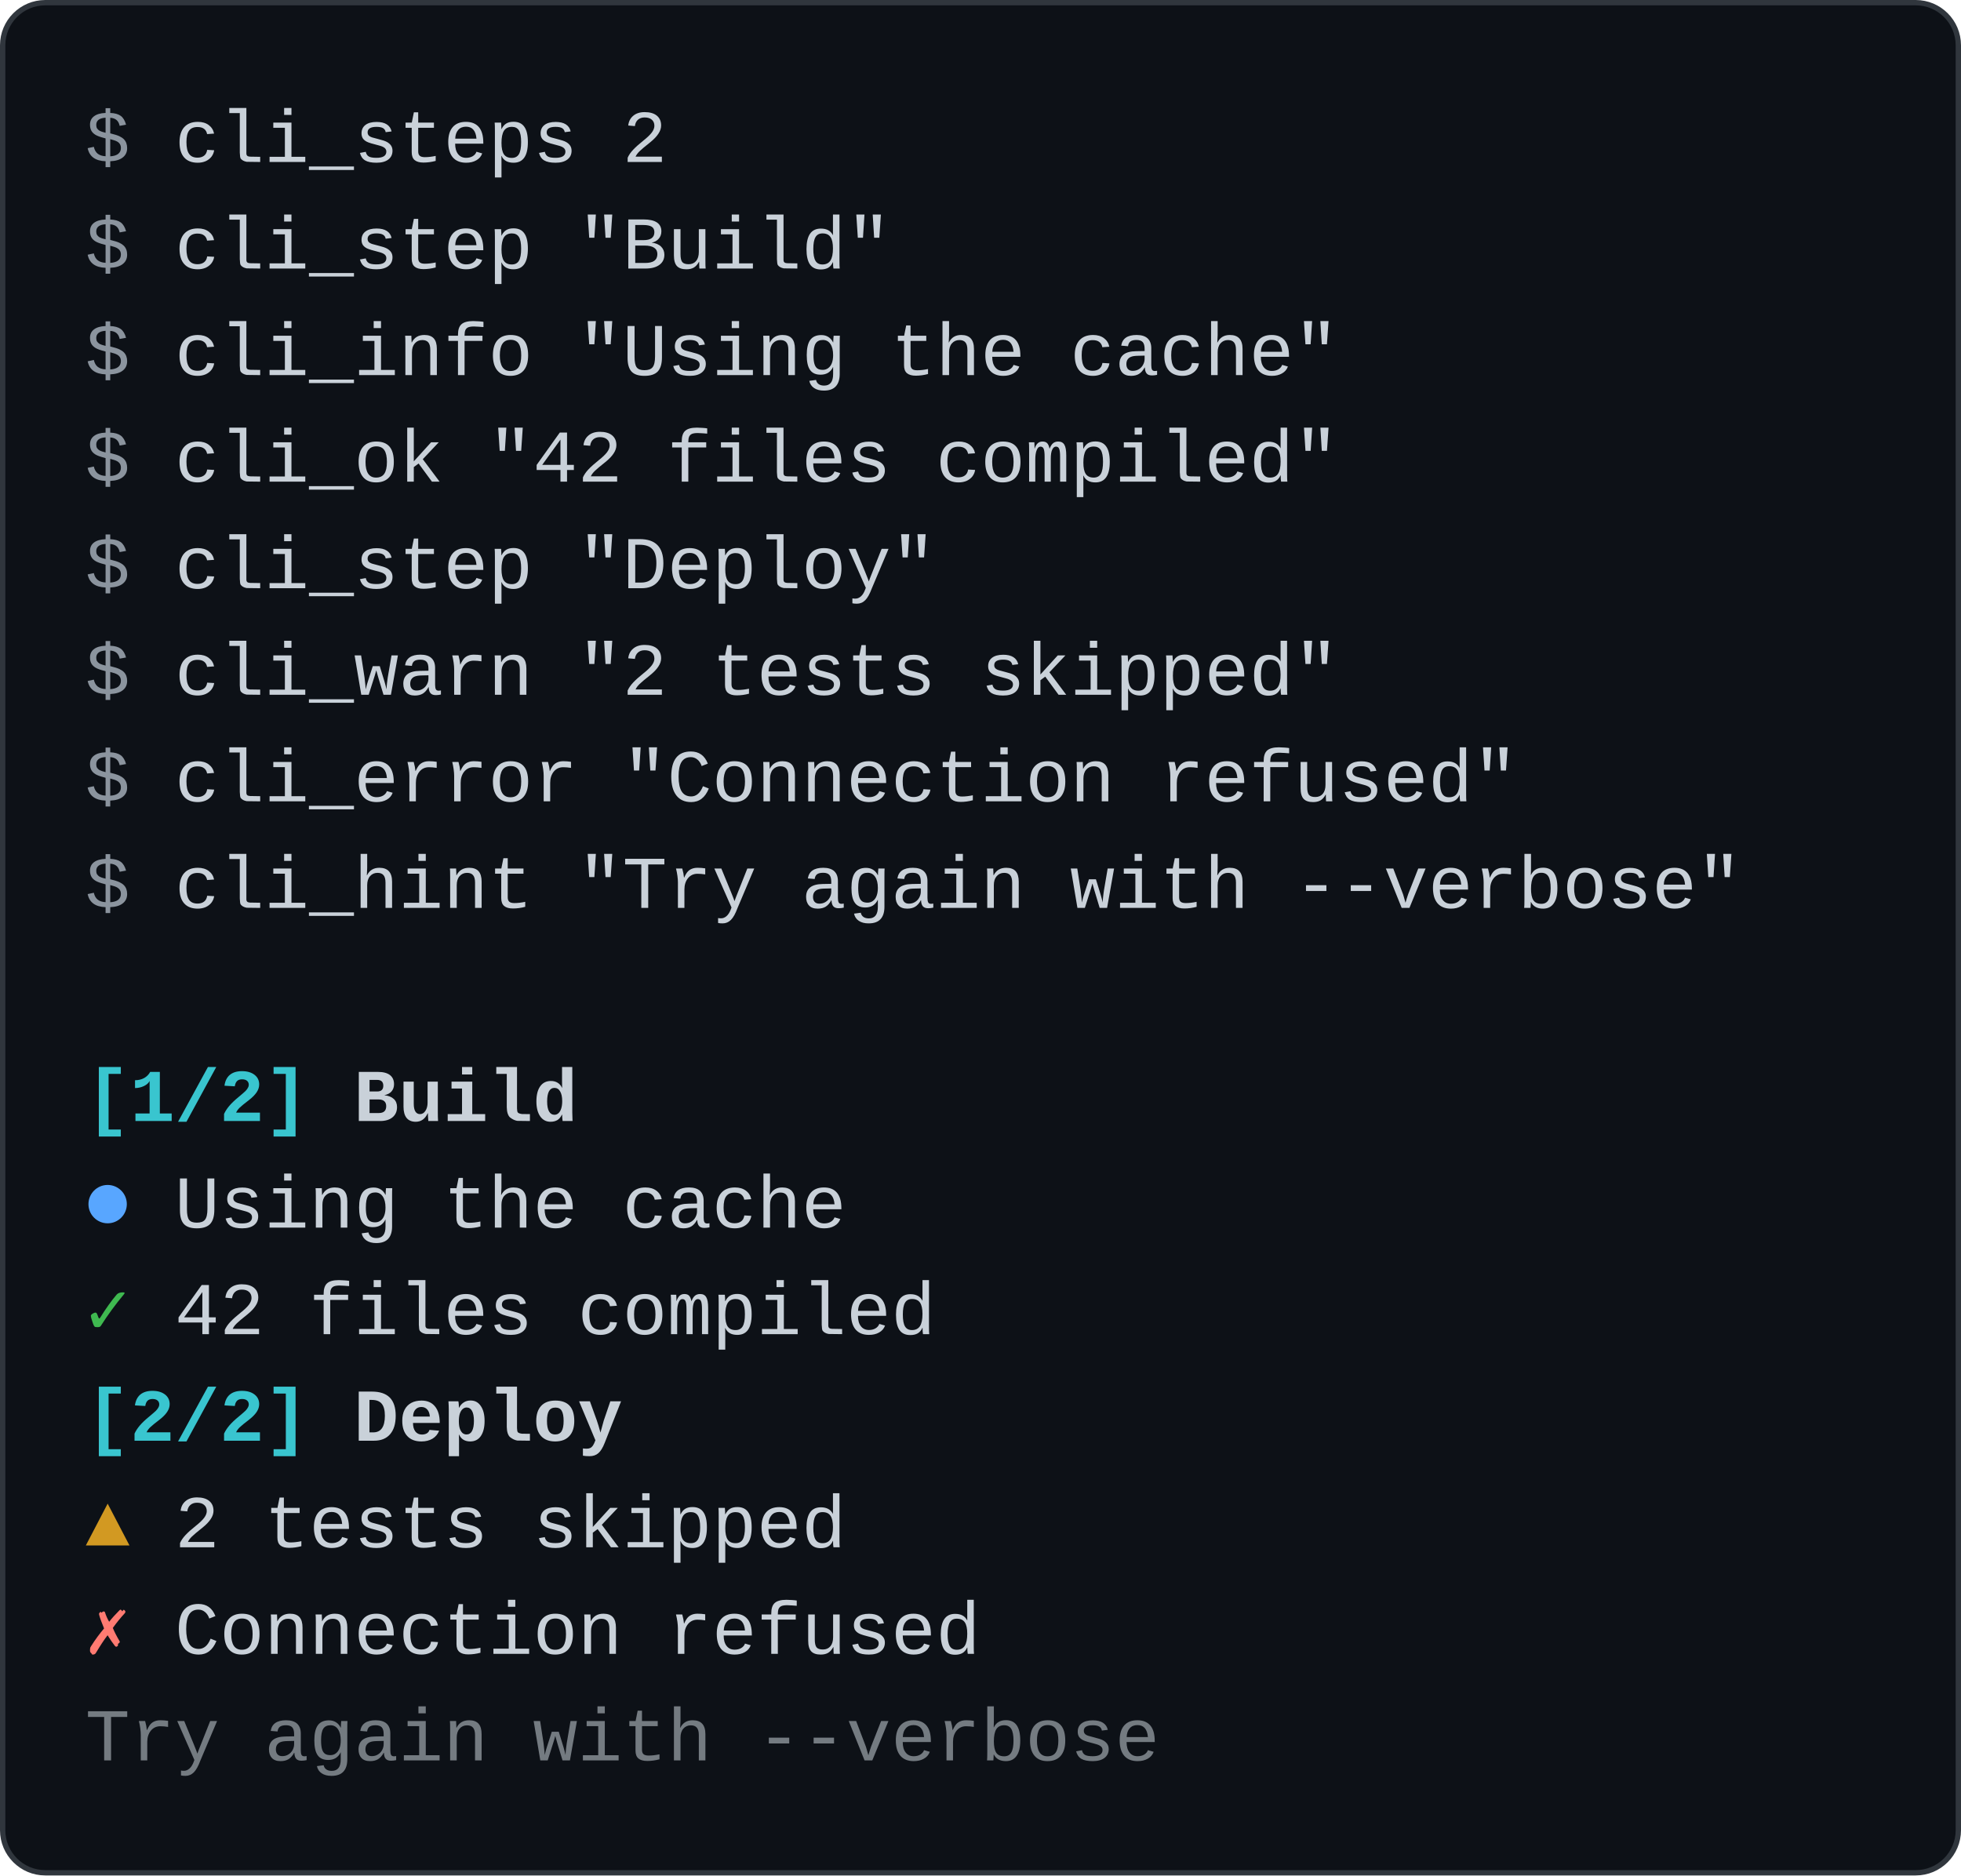
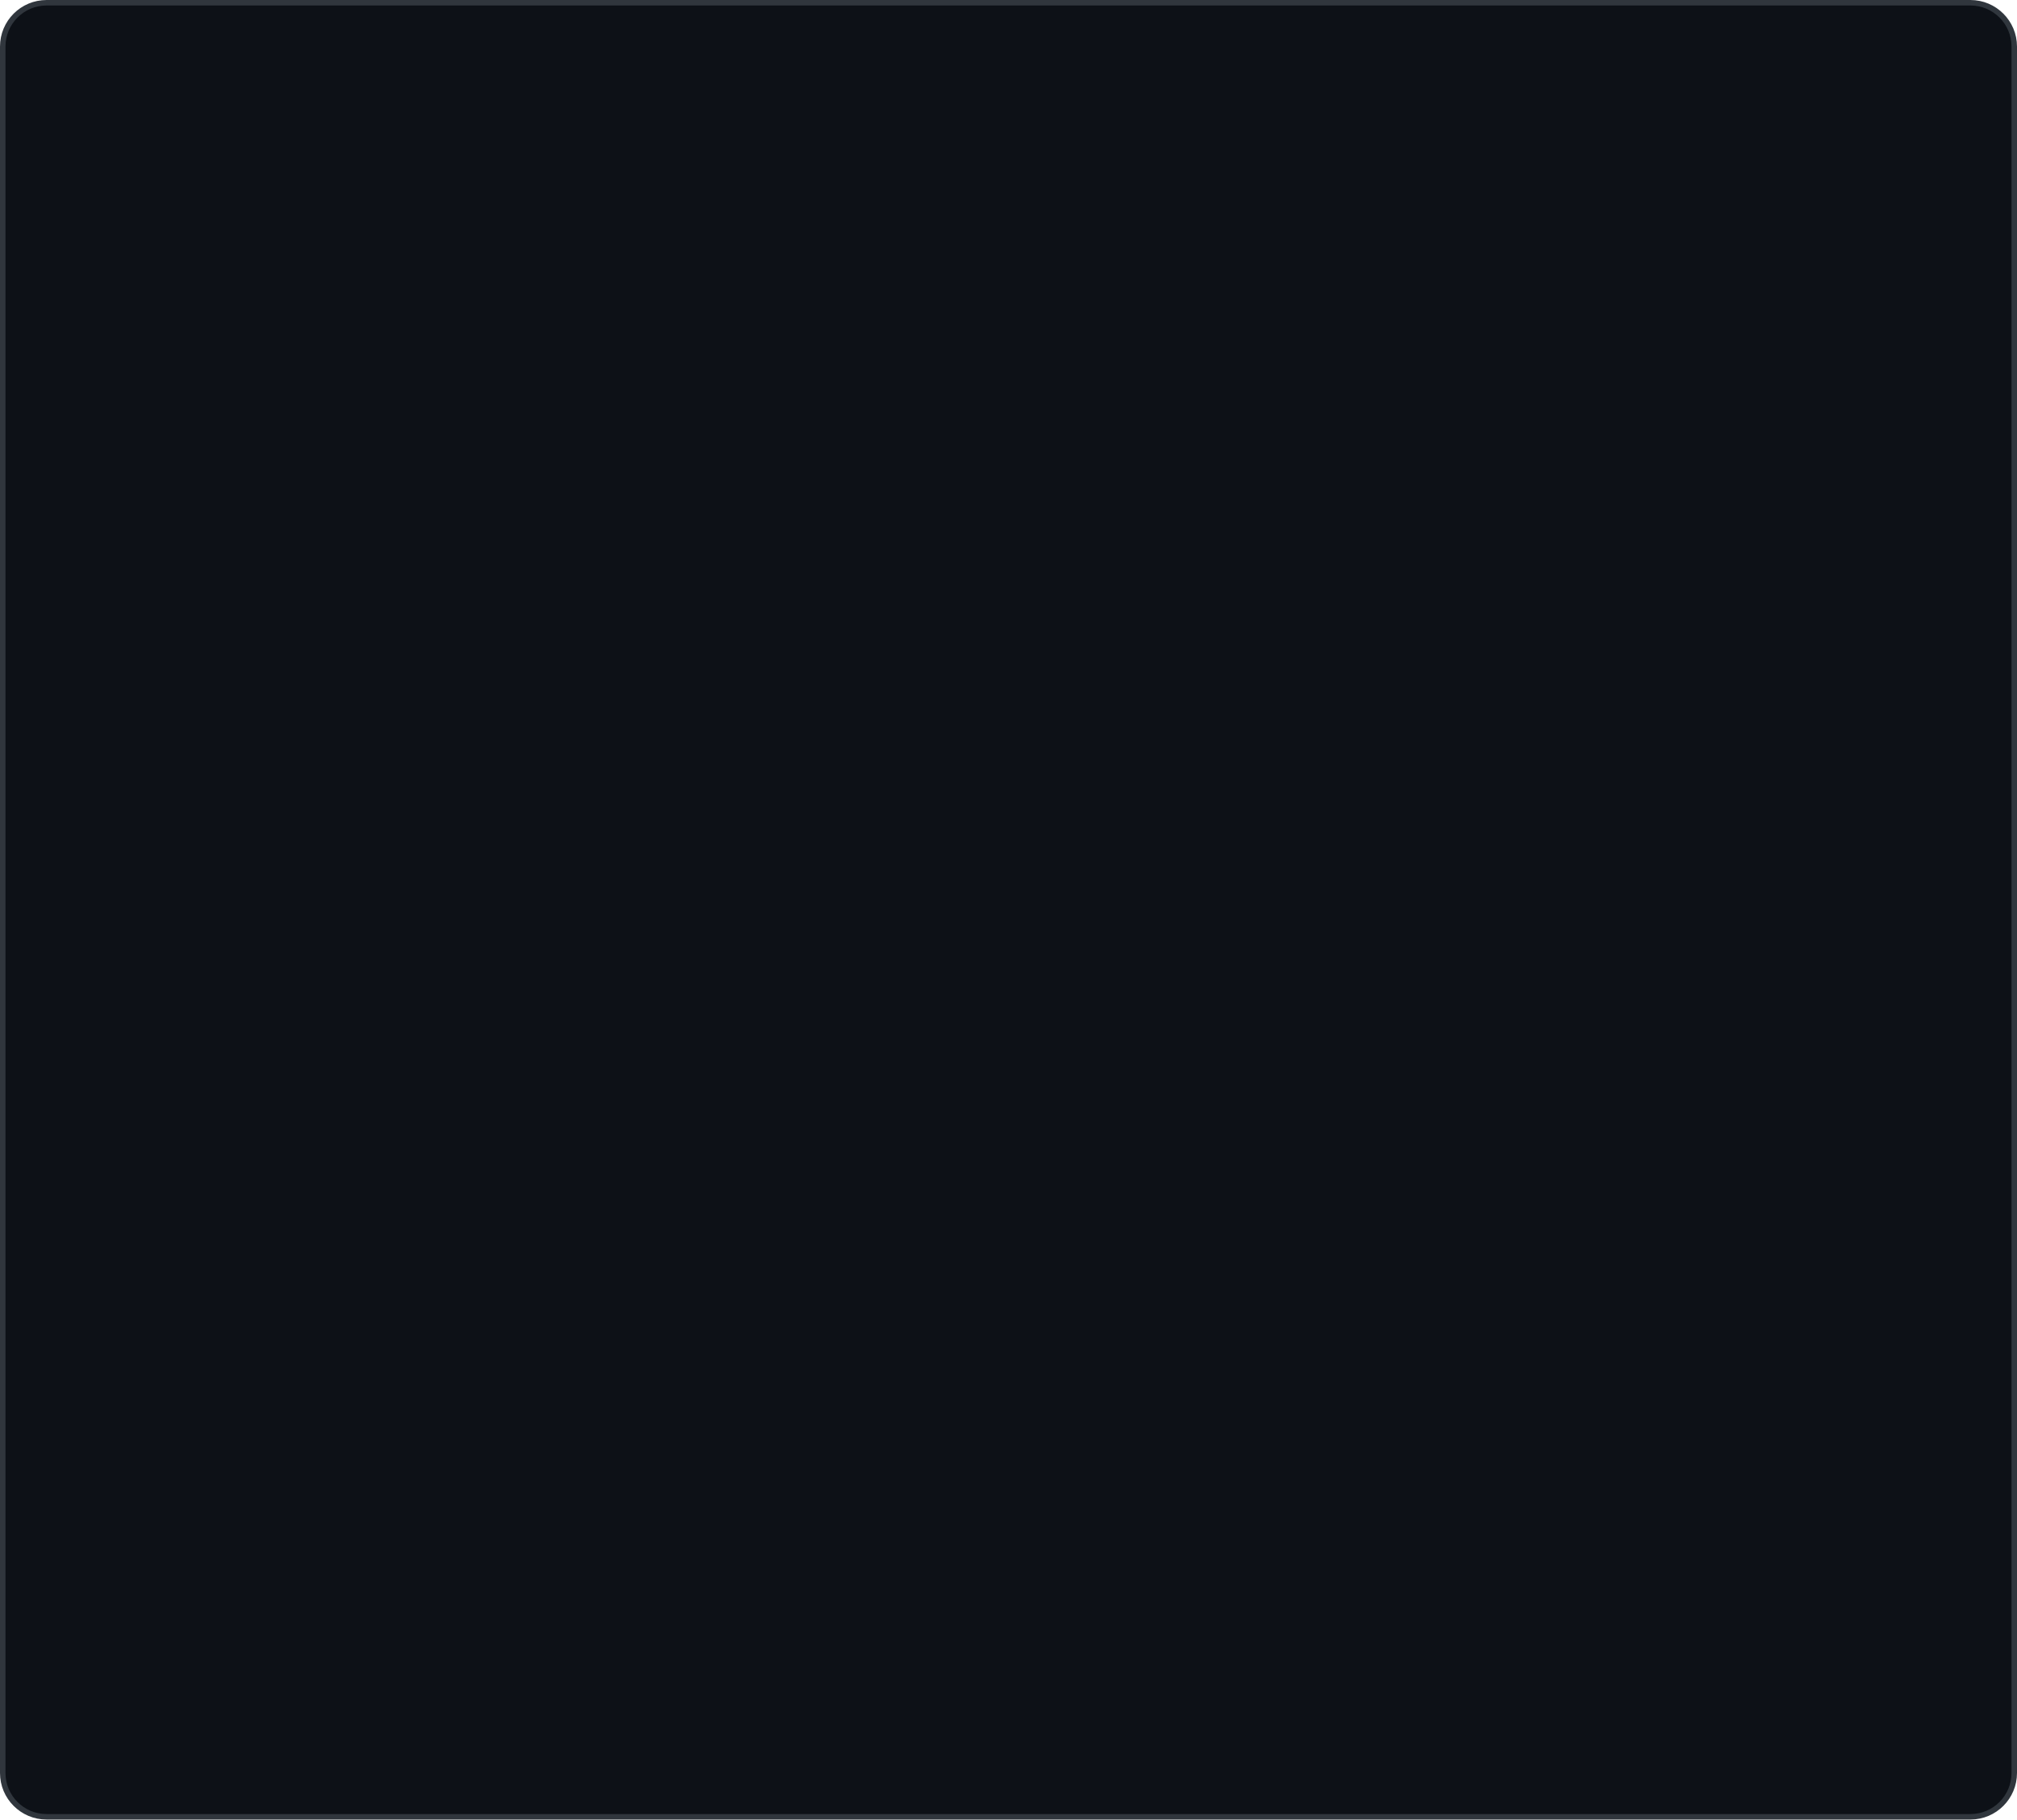
- <svg xmlns="http://www.w3.org/2000/svg" viewBox="0 0 368 352" width="368" height="352" font-family="ui-monospace,SFMono-Regular,'SF Mono',Menlo,Consolas,'Liberation Mono',monospace" font-size="14">
-   <rect x="0.5" y="0.5" width="367" height="351" rx="8" fill="#0d1117" stroke="#30363d" />
-   <text y="30.4" x="16.0" fill="#8b949e">$</text>
-   <text y="30.4" x="32.8 41.2 49.6 58.0 66.4 74.8 83.2 91.6 100.0" fill="#c9d1d9">cli_steps</text>
-   <text y="30.4" x="116.8" fill="#c9d1d9">2</text>
-   <text y="50.4" x="16.0" fill="#8b949e">$</text>
-   <text y="50.4" x="32.8 41.2 49.6 58.0 66.4 74.8 83.2 91.6" fill="#c9d1d9">cli_step</text>
-   <text y="50.4" x="108.4 116.8 125.2 133.6 142.0 150.4 158.8" fill="#c9d1d9">"Build"</text>
-   <text y="70.4" x="16.0" fill="#8b949e">$</text>
-   <text y="70.4" x="32.8 41.2 49.6 58.0 66.4 74.8 83.2 91.6" fill="#c9d1d9">cli_info</text>
-   <text y="70.4" x="108.4 116.8 125.2 133.6 142.0 150.4" fill="#c9d1d9">"Using</text>
-   <text y="70.4" x="167.2 175.6 184.0" fill="#c9d1d9">the</text>
-   <text y="70.4" x="200.8 209.2 217.6 226.0 234.4 242.8" fill="#c9d1d9">cache"</text>
-   <text y="90.4" x="16.0" fill="#8b949e">$</text>
-   <text y="90.4" x="32.8 41.2 49.6 58.0 66.4 74.8" fill="#c9d1d9">cli_ok</text>
-   <text y="90.4" x="91.6 100.0 108.4" fill="#c9d1d9">"42</text>
-   <text y="90.4" x="125.2 133.6 142.0 150.4 158.8" fill="#c9d1d9">files</text>
-   <text y="90.4" x="175.6 184.0 192.4 200.8 209.2 217.6 226.0 234.4 242.8" fill="#c9d1d9">compiled"</text>
-   <text y="110.4" x="16.0" fill="#8b949e">$</text>
-   <text y="110.4" x="32.8 41.2 49.6 58.0 66.4 74.8 83.2 91.6" fill="#c9d1d9">cli_step</text>
-   <text y="110.4" x="108.4 116.8 125.2 133.6 142.0 150.4 158.8 167.2" fill="#c9d1d9">"Deploy"</text>
-   <text y="130.4" x="16.0" fill="#8b949e">$</text>
-   <text y="130.4" x="32.8 41.2 49.6 58.0 66.4 74.8 83.2 91.6" fill="#c9d1d9">cli_warn</text>
-   <text y="130.4" x="108.4 116.8" fill="#c9d1d9">"2</text>
-   <text y="130.4" x="133.6 142.0 150.4 158.8 167.2" fill="#c9d1d9">tests</text>
-   <text y="130.4" x="184.0 192.4 200.8 209.2 217.6 226.0 234.4 242.8" fill="#c9d1d9">skipped"</text>
-   <text y="150.4" x="16.0" fill="#8b949e">$</text>
-   <text y="150.4" x="32.8 41.2 49.6 58.0 66.4 74.8 83.2 91.6 100.0" fill="#c9d1d9">cli_error</text>
-   <text y="150.4" x="116.8 125.2 133.6 142.0 150.4 158.8 167.2 175.6 184.0 192.4 200.8" fill="#c9d1d9">"Connection</text>
-   <text y="150.4" x="217.6 226.0 234.4 242.8 251.2 259.6 268.0 276.4" fill="#c9d1d9">refused"</text>
-   <text y="170.4" x="16.0" fill="#8b949e">$</text>
-   <text y="170.4" x="32.8 41.2 49.6 58.0 66.4 74.8 83.2 91.6" fill="#c9d1d9">cli_hint</text>
-   <text y="170.4" x="108.4 116.8 125.2 133.6" fill="#c9d1d9">"Try</text>
-   <text y="170.4" x="150.4 158.8 167.2 175.6 184.0" fill="#c9d1d9">again</text>
-   <text y="170.4" x="200.8 209.2 217.6 226.0" fill="#c9d1d9">with</text>
-   <text y="170.4" x="242.8 251.2 259.6 268.0 276.4 284.8 293.2 301.6 310.0 318.4" fill="#c9d1d9">--verbose"</text>
-   <text y="210.4" x="16.0 24.4 32.8 41.2 49.6" fill="#39c5cf" font-weight="700">[1/2]</text>
-   <text y="210.4" x="66.4 74.8 83.2 91.6 100.0" fill="#c9d1d9" font-weight="700">Build</text>
-   <circle cx="20.2" cy="226.0" r="3.6" fill="#58a6ff" />
-   <text y="230.4" x="32.8 41.2 49.6 58.0 66.4" fill="#c9d1d9">Using</text>
-   <text y="230.4" x="83.2 91.6 100.0" fill="#c9d1d9">the</text>
-   <text y="230.4" x="116.8 125.2 133.6 142.0 150.4" fill="#c9d1d9">cache</text>
-   <text y="250.4" x="16.0" fill="#3fb950">✓</text>
-   <text y="250.4" x="32.8 41.2" fill="#c9d1d9">42</text>
-   <text y="250.4" x="58.0 66.4 74.8 83.2 91.6" fill="#c9d1d9">files</text>
-   <text y="250.4" x="108.4 116.8 125.2 133.6 142.0 150.4 158.8 167.2" fill="#c9d1d9">compiled</text>
-   <text y="270.4" x="16.0 24.4 32.8 41.2 49.6" fill="#39c5cf" font-weight="700">[2/2]</text>
-   <text y="270.4" x="66.4 74.8 83.2 91.6 100.0 108.4" fill="#c9d1d9" font-weight="700">Deploy</text>
-   <text y="290.4" x="16.0" fill="#d29922">▲</text>
-   <text y="290.4" x="32.8" fill="#c9d1d9">2</text>
-   <text y="290.4" x="49.6 58.0 66.4 74.8 83.2" fill="#c9d1d9">tests</text>
-   <text y="290.4" x="100.0 108.4 116.8 125.2 133.6 142.0 150.4" fill="#c9d1d9">skipped</text>
-   <text y="310.4" x="16.0" fill="#ff7b72">✗</text>
-   <text y="310.4" x="32.8 41.2 49.6 58.0 66.4 74.8 83.2 91.6 100.0 108.4" fill="#c9d1d9">Connection</text>
-   <text y="310.4" x="125.2 133.6 142.0 150.4 158.8 167.2 175.6" fill="#c9d1d9">refused</text>
-   <text y="330.4" x="16.0 24.4 32.8" fill="#c9d1d9" opacity="0.55">Try</text>
-   <text y="330.4" x="49.6 58.0 66.4 74.8 83.2" fill="#c9d1d9" opacity="0.55">again</text>
-   <text y="330.4" x="100.0 108.4 116.8 125.2" fill="#c9d1d9" opacity="0.55">with</text>
-   <text y="330.4" x="142.0 150.4 158.8 167.2 175.6 184.0 192.4 200.8 209.2" fill="#c9d1d9" opacity="0.55">--verbose</text>
+ <svg xmlns="http://www.w3.org/2000/svg" viewBox="0 0 368 332" width="368" height="332" font-family="ui-monospace,SFMono-Regular,'SF Mono',Menlo,Consolas,'Liberation Mono',monospace" font-size="14">
+   <style>.f{visibility:hidden}@keyframes f0{0.0%{visibility:visible}7.512%{visibility:hidden}100.0%{visibility:hidden}}.f0{animation:f0 6.74s step-end infinite}@keyframes f1{0.0%{visibility:hidden}7.512%{visibility:visible}15.11%{visibility:hidden}100.0%{visibility:hidden}}.f1{animation:f1 6.74s step-end infinite}@keyframes f2{0.0%{visibility:hidden}15.11%{visibility:visible}24.105%{visibility:hidden}100.0%{visibility:hidden}}.f2{animation:f2 6.74s step-end infinite}@keyframes f3{0.0%{visibility:hidden}24.105%{visibility:visible}31.605%{visibility:hidden}100.0%{visibility:hidden}}.f3{animation:f3 6.74s step-end infinite}@keyframes f4{0.0%{visibility:hidden}31.605%{visibility:visible}40.558%{visibility:hidden}100.0%{visibility:hidden}}.f4{animation:f4 6.74s step-end infinite}@keyframes f5{0.0%{visibility:hidden}40.558%{visibility:visible}48.063%{visibility:hidden}100.0%{visibility:hidden}}.f5{animation:f5 6.74s step-end infinite}@keyframes f6{0.0%{visibility:hidden}48.063%{visibility:visible}100.0%{visibility:visible}}.f6{animation:f6 6.74s step-end infinite}</style>
+   <rect x="0.5" y="0.5" width="367" height="331" rx="8" fill="#0d1117" stroke="#30363d" />
+   <g class="f f0">
+     <text y="30.4" x="16.0" fill="#8b949e">$</text>
+     <text y="30.4" x="32.8 41.2 49.6 58.0 66.4 74.8 83.2 91.6 100.0" fill="#c9d1d9">cli_steps</text>
+     <text y="30.4" x="116.8" fill="#c9d1d9">2</text>
+     <text y="50.4" x="16.0" fill="#8b949e">$</text>
+     <text y="50.4" x="32.8 41.2 49.6 58.0 66.4 74.8 83.2 91.6" fill="#c9d1d9">cli_step</text>
+     <text y="50.4" x="108.4 116.8 125.2 133.6 142.0 150.4 158.8" fill="#c9d1d9">"Build"</text>
+     <text y="70.4" x="16.0" fill="#8b949e">$</text>
+     <text y="70.4" x="32.8 41.2 49.6 58.0 66.4 74.8 83.2 91.6" fill="#c9d1d9">cli_info</text>
+     <text y="70.4" x="108.4 116.8 125.2 133.6 142.0 150.4" fill="#c9d1d9">"Using</text>
+     <text y="70.4" x="167.2 175.6 184.0" fill="#c9d1d9">the</text>
+     <text y="70.4" x="200.8 209.2 217.6 226.0 234.4 242.8" fill="#c9d1d9">cache"</text>
+     <text y="90.4" x="16.0" fill="#8b949e">$</text>
+     <text y="90.4" x="32.8 41.2 49.6 58.0 66.4 74.8" fill="#c9d1d9">cli_ok</text>
+     <text y="90.4" x="91.6 100.0 108.4" fill="#c9d1d9">"42</text>
+     <text y="90.4" x="125.2 133.6 142.0 150.4 158.8" fill="#c9d1d9">files</text>
+     <text y="90.4" x="175.6 184.0 192.4 200.8 209.2 217.6 226.0 234.4 242.8" fill="#c9d1d9">compiled"</text>
+     <text y="110.4" x="16.0" fill="#8b949e">$</text>
+     <text y="110.4" x="32.8 41.2 49.6 58.0 66.4 74.8 83.2 91.6" fill="#c9d1d9">cli_warn</text>
+     <text y="110.4" x="108.4 116.8" fill="#c9d1d9">"2</text>
+     <text y="110.4" x="133.6 142.0 150.4 158.8 167.2" fill="#c9d1d9">tests</text>
+     <text y="110.4" x="184.0 192.4 200.8 209.2 217.6 226.0 234.4 242.8" fill="#c9d1d9">skipped"</text>
+     <text y="130.4" x="16.0" fill="#8b949e">$</text>
+     <text y="130.4" x="32.8 41.2 49.6 58.0 66.4 74.8 83.2 91.6 100.0" fill="#c9d1d9">cli_error</text>
+     <text y="130.4" x="116.8 125.2 133.6 142.0 150.4 158.8 167.2 175.6 184.0 192.4 200.8" fill="#c9d1d9">"Connection</text>
+     <text y="130.4" x="217.6 226.0 234.4 242.8 251.2 259.6 268.0 276.4" fill="#c9d1d9">refused"</text>
+     <text y="150.4" x="16.0" fill="#8b949e">$</text>
+     <text y="150.4" x="32.8 41.2 49.6 58.0 66.4 74.8 83.2 91.6" fill="#c9d1d9">cli_hint</text>
+     <text y="150.4" x="108.4 116.8 125.2 133.6" fill="#c9d1d9">"Try</text>
+     <text y="150.4" x="150.4 158.8 167.2 175.6 184.0" fill="#c9d1d9">again</text>
+     <text y="150.4" x="200.8 209.2 217.6 226.0" fill="#c9d1d9">with</text>
+     <text y="150.4" x="242.8 251.2 259.6 268.0 276.4 284.8 293.2 301.6 310.0 318.4" fill="#c9d1d9">--verbose"</text>
+     <text y="190.4" x="16.0 24.4 32.8 41.2 49.6" fill="#39c5cf" font-weight="700">[1/2]</text>
+     <text y="190.4" x="66.4 74.8 83.2 91.6 100.0" fill="#c9d1d9" font-weight="700">Build</text>
+   </g>
+   <g class="f f1">
+     <text y="30.4" x="16.0" fill="#8b949e">$</text>
+     <text y="30.4" x="32.8 41.2 49.6 58.0 66.4 74.8 83.2 91.6 100.0" fill="#c9d1d9">cli_steps</text>
+     <text y="30.4" x="116.8" fill="#c9d1d9">2</text>
+     <text y="50.4" x="16.0" fill="#8b949e">$</text>
+     <text y="50.4" x="32.8 41.2 49.6 58.0 66.4 74.8 83.2 91.6" fill="#c9d1d9">cli_step</text>
+     <text y="50.4" x="108.4 116.8 125.2 133.6 142.0 150.4 158.8" fill="#c9d1d9">"Build"</text>
+     <text y="70.4" x="16.0" fill="#8b949e">$</text>
+     <text y="70.4" x="32.8 41.2 49.6 58.0 66.4 74.8 83.2 91.6" fill="#c9d1d9">cli_info</text>
+     <text y="70.4" x="108.4 116.8 125.2 133.6 142.0 150.4" fill="#c9d1d9">"Using</text>
+     <text y="70.4" x="167.2 175.6 184.0" fill="#c9d1d9">the</text>
+     <text y="70.4" x="200.8 209.2 217.6 226.0 234.4 242.8" fill="#c9d1d9">cache"</text>
+     <text y="90.4" x="16.0" fill="#8b949e">$</text>
+     <text y="90.4" x="32.8 41.2 49.6 58.0 66.4 74.8" fill="#c9d1d9">cli_ok</text>
+     <text y="90.4" x="91.6 100.0 108.4" fill="#c9d1d9">"42</text>
+     <text y="90.4" x="125.2 133.6 142.0 150.4 158.8" fill="#c9d1d9">files</text>
+     <text y="90.4" x="175.6 184.0 192.4 200.8 209.2 217.6 226.0 234.4 242.8" fill="#c9d1d9">compiled"</text>
+     <text y="110.4" x="16.0" fill="#8b949e">$</text>
+     <text y="110.4" x="32.8 41.2 49.6 58.0 66.4 74.8 83.2 91.6" fill="#c9d1d9">cli_warn</text>
+     <text y="110.4" x="108.4 116.8" fill="#c9d1d9">"2</text>
+     <text y="110.4" x="133.6 142.0 150.4 158.8 167.2" fill="#c9d1d9">tests</text>
+     <text y="110.4" x="184.0 192.4 200.8 209.2 217.6 226.0 234.4 242.8" fill="#c9d1d9">skipped"</text>
+     <text y="130.4" x="16.0" fill="#8b949e">$</text>
+     <text y="130.4" x="32.8 41.2 49.6 58.0 66.4 74.8 83.2 91.6 100.0" fill="#c9d1d9">cli_error</text>
+     <text y="130.4" x="116.8 125.2 133.6 142.0 150.4 158.8 167.2 175.6 184.0 192.4 200.8" fill="#c9d1d9">"Connection</text>
+     <text y="130.4" x="217.6 226.0 234.4 242.8 251.2 259.6 268.0 276.4" fill="#c9d1d9">refused"</text>
+     <text y="150.4" x="16.0" fill="#8b949e">$</text>
+     <text y="150.4" x="32.8 41.2 49.6 58.0 66.4 74.8 83.2 91.6" fill="#c9d1d9">cli_hint</text>
+     <text y="150.4" x="108.4 116.8 125.2 133.6" fill="#c9d1d9">"Try</text>
+     <text y="150.4" x="150.4 158.8 167.2 175.6 184.0" fill="#c9d1d9">again</text>
+     <text y="150.4" x="200.8 209.2 217.6 226.0" fill="#c9d1d9">with</text>
+     <text y="150.4" x="242.8 251.2 259.6 268.0 276.4 284.8 293.2 301.6 310.0 318.4" fill="#c9d1d9">--verbose"</text>
+     <text y="190.4" x="16.0 24.4 32.8 41.2 49.6" fill="#39c5cf" font-weight="700">[1/2]</text>
+     <text y="190.4" x="66.4 74.8 83.2 91.6 100.0" fill="#c9d1d9" font-weight="700">Build</text>
+     <circle cx="20.2" cy="206.0" r="3.6" fill="#58a6ff" />
+     <text y="210.4" x="32.8 41.2 49.6 58.0 66.4" fill="#c9d1d9">Using</text>
+     <text y="210.4" x="83.2 91.6 100.0" fill="#c9d1d9">the</text>
+     <text y="210.4" x="116.8 125.2 133.6 142.0 150.4" fill="#c9d1d9">cache</text>
+   </g>
+   <g class="f f2">
+     <text y="30.4" x="16.0" fill="#8b949e">$</text>
+     <text y="30.4" x="32.8 41.2 49.6 58.0 66.4 74.8 83.2 91.6 100.0" fill="#c9d1d9">cli_steps</text>
+     <text y="30.4" x="116.8" fill="#c9d1d9">2</text>
+     <text y="50.4" x="16.0" fill="#8b949e">$</text>
+     <text y="50.4" x="32.8 41.2 49.6 58.0 66.4 74.8 83.2 91.6" fill="#c9d1d9">cli_step</text>
+     <text y="50.4" x="108.4 116.8 125.2 133.6 142.0 150.4 158.8" fill="#c9d1d9">"Build"</text>
+     <text y="70.4" x="16.0" fill="#8b949e">$</text>
+     <text y="70.4" x="32.8 41.2 49.6 58.0 66.4 74.8 83.2 91.6" fill="#c9d1d9">cli_info</text>
+     <text y="70.4" x="108.4 116.8 125.2 133.6 142.0 150.4" fill="#c9d1d9">"Using</text>
+     <text y="70.4" x="167.2 175.6 184.0" fill="#c9d1d9">the</text>
+     <text y="70.4" x="200.8 209.2 217.6 226.0 234.4 242.8" fill="#c9d1d9">cache"</text>
+     <text y="90.4" x="16.0" fill="#8b949e">$</text>
+     <text y="90.4" x="32.8 41.2 49.6 58.0 66.4 74.8" fill="#c9d1d9">cli_ok</text>
+     <text y="90.4" x="91.6 100.0 108.4" fill="#c9d1d9">"42</text>
+     <text y="90.4" x="125.2 133.6 142.0 150.4 158.8" fill="#c9d1d9">files</text>
+     <text y="90.4" x="175.6 184.0 192.4 200.8 209.2 217.6 226.0 234.4 242.8" fill="#c9d1d9">compiled"</text>
+     <text y="110.4" x="16.0" fill="#8b949e">$</text>
+     <text y="110.4" x="32.8 41.2 49.6 58.0 66.4 74.8 83.2 91.6" fill="#c9d1d9">cli_warn</text>
+     <text y="110.4" x="108.4 116.8" fill="#c9d1d9">"2</text>
+     <text y="110.4" x="133.6 142.0 150.4 158.8 167.2" fill="#c9d1d9">tests</text>
+     <text y="110.4" x="184.0 192.4 200.8 209.2 217.6 226.0 234.4 242.8" fill="#c9d1d9">skipped"</text>
+     <text y="130.4" x="16.0" fill="#8b949e">$</text>
+     <text y="130.4" x="32.8 41.2 49.6 58.0 66.4 74.8 83.2 91.6 100.0" fill="#c9d1d9">cli_error</text>
+     <text y="130.4" x="116.8 125.2 133.6 142.0 150.4 158.8 167.2 175.6 184.0 192.4 200.8" fill="#c9d1d9">"Connection</text>
+     <text y="130.4" x="217.6 226.0 234.4 242.8 251.2 259.6 268.0 276.4" fill="#c9d1d9">refused"</text>
+     <text y="150.4" x="16.0" fill="#8b949e">$</text>
+     <text y="150.4" x="32.8 41.2 49.6 58.0 66.4 74.8 83.2 91.6" fill="#c9d1d9">cli_hint</text>
+     <text y="150.4" x="108.4 116.8 125.2 133.6" fill="#c9d1d9">"Try</text>
+     <text y="150.4" x="150.4 158.8 167.2 175.6 184.0" fill="#c9d1d9">again</text>
+     <text y="150.4" x="200.8 209.2 217.6 226.0" fill="#c9d1d9">with</text>
+     <text y="150.4" x="242.8 251.2 259.6 268.0 276.4 284.8 293.2 301.6 310.0 318.4" fill="#c9d1d9">--verbose"</text>
+     <text y="190.4" x="16.0 24.4 32.8 41.2 49.6" fill="#39c5cf" font-weight="700">[1/2]</text>
+     <text y="190.4" x="66.4 74.8 83.2 91.6 100.0" fill="#c9d1d9" font-weight="700">Build</text>
+     <circle cx="20.2" cy="206.0" r="3.6" fill="#58a6ff" />
+     <text y="210.4" x="32.8 41.2 49.6 58.0 66.4" fill="#c9d1d9">Using</text>
+     <text y="210.4" x="83.2 91.6 100.0" fill="#c9d1d9">the</text>
+     <text y="210.4" x="116.8 125.2 133.6 142.0 150.4" fill="#c9d1d9">cache</text>
+     <text y="230.4" x="16.0" fill="#3fb950">✓</text>
+     <text y="230.4" x="32.8 41.2" fill="#c9d1d9">42</text>
+     <text y="230.4" x="58.0 66.4 74.8 83.2 91.6" fill="#c9d1d9">files</text>
+     <text y="230.4" x="108.4 116.8 125.2 133.6 142.0 150.4 158.8 167.2" fill="#c9d1d9">compiled</text>
+   </g>
+   <g class="f f3">
+     <text y="30.4" x="16.0" fill="#8b949e">$</text>
+     <text y="30.4" x="32.8 41.2 49.6 58.0 66.4 74.8 83.2 91.6 100.0" fill="#c9d1d9">cli_steps</text>
+     <text y="30.4" x="116.8" fill="#c9d1d9">2</text>
+     <text y="50.4" x="16.0" fill="#8b949e">$</text>
+     <text y="50.4" x="32.8 41.2 49.6 58.0 66.4 74.8 83.2 91.6" fill="#c9d1d9">cli_step</text>
+     <text y="50.4" x="108.4 116.8 125.2 133.6 142.0 150.4 158.8" fill="#c9d1d9">"Build"</text>
+     <text y="70.4" x="16.0" fill="#8b949e">$</text>
+     <text y="70.4" x="32.8 41.2 49.6 58.0 66.4 74.8 83.2 91.6" fill="#c9d1d9">cli_info</text>
+     <text y="70.4" x="108.4 116.8 125.2 133.6 142.0 150.4" fill="#c9d1d9">"Using</text>
+     <text y="70.4" x="167.2 175.6 184.0" fill="#c9d1d9">the</text>
+     <text y="70.4" x="200.8 209.2 217.6 226.0 234.4 242.8" fill="#c9d1d9">cache"</text>
+     <text y="90.4" x="16.0" fill="#8b949e">$</text>
+     <text y="90.4" x="32.8 41.2 49.6 58.0 66.4 74.8" fill="#c9d1d9">cli_ok</text>
+     <text y="90.4" x="91.6 100.0 108.4" fill="#c9d1d9">"42</text>
+     <text y="90.4" x="125.2 133.6 142.0 150.4 158.8" fill="#c9d1d9">files</text>
+     <text y="90.4" x="175.6 184.0 192.4 200.8 209.2 217.6 226.0 234.4 242.8" fill="#c9d1d9">compiled"</text>
+     <text y="110.4" x="16.0" fill="#8b949e">$</text>
+     <text y="110.4" x="32.8 41.2 49.6 58.0 66.4 74.8 83.2 91.6" fill="#c9d1d9">cli_warn</text>
+     <text y="110.4" x="108.4 116.8" fill="#c9d1d9">"2</text>
+     <text y="110.4" x="133.6 142.0 150.4 158.8 167.2" fill="#c9d1d9">tests</text>
+     <text y="110.4" x="184.0 192.4 200.8 209.2 217.6 226.0 234.4 242.8" fill="#c9d1d9">skipped"</text>
+     <text y="130.4" x="16.0" fill="#8b949e">$</text>
+     <text y="130.4" x="32.8 41.2 49.6 58.0 66.4 74.8 83.2 91.6 100.0" fill="#c9d1d9">cli_error</text>
+     <text y="130.4" x="116.8 125.2 133.6 142.0 150.4 158.8 167.2 175.6 184.0 192.4 200.8" fill="#c9d1d9">"Connection</text>
+     <text y="130.4" x="217.6 226.0 234.4 242.8 251.2 259.6 268.0 276.4" fill="#c9d1d9">refused"</text>
+     <text y="150.4" x="16.0" fill="#8b949e">$</text>
+     <text y="150.4" x="32.8 41.2 49.6 58.0 66.4 74.8 83.2 91.6" fill="#c9d1d9">cli_hint</text>
+     <text y="150.4" x="108.4 116.8 125.2 133.6" fill="#c9d1d9">"Try</text>
+     <text y="150.4" x="150.4 158.8 167.2 175.6 184.0" fill="#c9d1d9">again</text>
+     <text y="150.4" x="200.8 209.2 217.6 226.0" fill="#c9d1d9">with</text>
+     <text y="150.4" x="242.8 251.2 259.6 268.0 276.4 284.8 293.2 301.6 310.0 318.4" fill="#c9d1d9">--verbose"</text>
+     <text y="190.4" x="16.0 24.4 32.8 41.2 49.6" fill="#39c5cf" font-weight="700">[1/2]</text>
+     <text y="190.4" x="66.4 74.8 83.2 91.6 100.0" fill="#c9d1d9" font-weight="700">Build</text>
+     <circle cx="20.2" cy="206.0" r="3.6" fill="#58a6ff" />
+     <text y="210.4" x="32.8 41.2 49.6 58.0 66.4" fill="#c9d1d9">Using</text>
+     <text y="210.4" x="83.2 91.6 100.0" fill="#c9d1d9">the</text>
+     <text y="210.4" x="116.8 125.2 133.6 142.0 150.4" fill="#c9d1d9">cache</text>
+     <text y="230.4" x="16.0" fill="#3fb950">✓</text>
+     <text y="230.4" x="32.8 41.2" fill="#c9d1d9">42</text>
+     <text y="230.4" x="58.0 66.4 74.8 83.2 91.6" fill="#c9d1d9">files</text>
+     <text y="230.4" x="108.4 116.8 125.2 133.6 142.0 150.4 158.8 167.2" fill="#c9d1d9">compiled</text>
+     <text y="250.4" x="16.0 24.4 32.8 41.2 49.6" fill="#39c5cf" font-weight="700">[2/2]</text>
+     <text y="250.4" x="66.4 74.8 83.2 91.6 100.0 108.4" fill="#c9d1d9" font-weight="700">Deploy</text>
+   </g>
+   <g class="f f4">
+     <text y="30.4" x="16.0" fill="#8b949e">$</text>
+     <text y="30.4" x="32.8 41.2 49.6 58.0 66.4 74.8 83.2 91.6 100.0" fill="#c9d1d9">cli_steps</text>
+     <text y="30.4" x="116.8" fill="#c9d1d9">2</text>
+     <text y="50.4" x="16.0" fill="#8b949e">$</text>
+     <text y="50.4" x="32.8 41.2 49.6 58.0 66.4 74.8 83.2 91.6" fill="#c9d1d9">cli_step</text>
+     <text y="50.4" x="108.4 116.8 125.2 133.6 142.0 150.4 158.8" fill="#c9d1d9">"Build"</text>
+     <text y="70.4" x="16.0" fill="#8b949e">$</text>
+     <text y="70.4" x="32.8 41.2 49.6 58.0 66.4 74.8 83.2 91.6" fill="#c9d1d9">cli_info</text>
+     <text y="70.4" x="108.4 116.8 125.2 133.6 142.0 150.4" fill="#c9d1d9">"Using</text>
+     <text y="70.4" x="167.2 175.6 184.0" fill="#c9d1d9">the</text>
+     <text y="70.4" x="200.8 209.2 217.6 226.0 234.4 242.8" fill="#c9d1d9">cache"</text>
+     <text y="90.4" x="16.0" fill="#8b949e">$</text>
+     <text y="90.4" x="32.8 41.2 49.6 58.0 66.4 74.8" fill="#c9d1d9">cli_ok</text>
+     <text y="90.4" x="91.6 100.0 108.4" fill="#c9d1d9">"42</text>
+     <text y="90.4" x="125.2 133.6 142.0 150.4 158.8" fill="#c9d1d9">files</text>
+     <text y="90.4" x="175.6 184.0 192.4 200.8 209.2 217.6 226.0 234.4 242.8" fill="#c9d1d9">compiled"</text>
+     <text y="110.4" x="16.0" fill="#8b949e">$</text>
+     <text y="110.4" x="32.8 41.2 49.6 58.0 66.4 74.8 83.2 91.6" fill="#c9d1d9">cli_warn</text>
+     <text y="110.4" x="108.4 116.8" fill="#c9d1d9">"2</text>
+     <text y="110.4" x="133.6 142.0 150.4 158.8 167.2" fill="#c9d1d9">tests</text>
+     <text y="110.4" x="184.0 192.4 200.8 209.2 217.6 226.0 234.4 242.8" fill="#c9d1d9">skipped"</text>
+     <text y="130.4" x="16.0" fill="#8b949e">$</text>
+     <text y="130.4" x="32.8 41.2 49.6 58.0 66.4 74.8 83.2 91.6 100.0" fill="#c9d1d9">cli_error</text>
+     <text y="130.4" x="116.8 125.2 133.6 142.0 150.4 158.8 167.2 175.6 184.0 192.4 200.8" fill="#c9d1d9">"Connection</text>
+     <text y="130.4" x="217.6 226.0 234.4 242.8 251.2 259.6 268.0 276.4" fill="#c9d1d9">refused"</text>
+     <text y="150.4" x="16.0" fill="#8b949e">$</text>
+     <text y="150.4" x="32.8 41.2 49.6 58.0 66.4 74.8 83.2 91.6" fill="#c9d1d9">cli_hint</text>
+     <text y="150.4" x="108.4 116.8 125.2 133.6" fill="#c9d1d9">"Try</text>
+     <text y="150.4" x="150.4 158.8 167.2 175.6 184.0" fill="#c9d1d9">again</text>
+     <text y="150.4" x="200.8 209.2 217.6 226.0" fill="#c9d1d9">with</text>
+     <text y="150.4" x="242.8 251.2 259.6 268.0 276.4 284.8 293.2 301.6 310.0 318.4" fill="#c9d1d9">--verbose"</text>
+     <text y="190.4" x="16.0 24.4 32.8 41.2 49.6" fill="#39c5cf" font-weight="700">[1/2]</text>
+     <text y="190.4" x="66.4 74.8 83.2 91.6 100.0" fill="#c9d1d9" font-weight="700">Build</text>
+     <circle cx="20.2" cy="206.0" r="3.6" fill="#58a6ff" />
+     <text y="210.4" x="32.8 41.2 49.6 58.0 66.4" fill="#c9d1d9">Using</text>
+     <text y="210.4" x="83.2 91.6 100.0" fill="#c9d1d9">the</text>
+     <text y="210.4" x="116.8 125.2 133.6 142.0 150.4" fill="#c9d1d9">cache</text>
+     <text y="230.4" x="16.0" fill="#3fb950">✓</text>
+     <text y="230.4" x="32.8 41.2" fill="#c9d1d9">42</text>
+     <text y="230.4" x="58.0 66.4 74.8 83.2 91.6" fill="#c9d1d9">files</text>
+     <text y="230.4" x="108.4 116.8 125.2 133.6 142.0 150.4 158.8 167.2" fill="#c9d1d9">compiled</text>
+     <text y="250.4" x="16.0 24.4 32.8 41.2 49.6" fill="#39c5cf" font-weight="700">[2/2]</text>
+     <text y="250.4" x="66.4 74.8 83.2 91.6 100.0 108.4" fill="#c9d1d9" font-weight="700">Deploy</text>
+     <text y="270.4" x="16.0" fill="#d29922">▲</text>
+     <text y="270.4" x="32.8" fill="#c9d1d9">2</text>
+     <text y="270.4" x="49.6 58.0 66.4 74.8 83.2" fill="#c9d1d9">tests</text>
+     <text y="270.4" x="100.0 108.4 116.8 125.2 133.6 142.0 150.4" fill="#c9d1d9">skipped</text>
+   </g>
+   <g class="f f5">
+     <text y="30.4" x="16.0" fill="#8b949e">$</text>
+     <text y="30.4" x="32.8 41.2 49.6 58.0 66.4 74.8 83.2 91.6 100.0" fill="#c9d1d9">cli_steps</text>
+     <text y="30.4" x="116.8" fill="#c9d1d9">2</text>
+     <text y="50.4" x="16.0" fill="#8b949e">$</text>
+     <text y="50.4" x="32.8 41.2 49.6 58.0 66.4 74.8 83.2 91.6" fill="#c9d1d9">cli_step</text>
+     <text y="50.4" x="108.4 116.8 125.2 133.6 142.0 150.4 158.8" fill="#c9d1d9">"Build"</text>
+     <text y="70.4" x="16.0" fill="#8b949e">$</text>
+     <text y="70.4" x="32.8 41.2 49.6 58.0 66.4 74.8 83.2 91.6" fill="#c9d1d9">cli_info</text>
+     <text y="70.4" x="108.4 116.8 125.2 133.6 142.0 150.4" fill="#c9d1d9">"Using</text>
+     <text y="70.4" x="167.2 175.6 184.0" fill="#c9d1d9">the</text>
+     <text y="70.4" x="200.8 209.2 217.6 226.0 234.4 242.8" fill="#c9d1d9">cache"</text>
+     <text y="90.4" x="16.0" fill="#8b949e">$</text>
+     <text y="90.4" x="32.8 41.2 49.6 58.0 66.4 74.8" fill="#c9d1d9">cli_ok</text>
+     <text y="90.4" x="91.6 100.0 108.4" fill="#c9d1d9">"42</text>
+     <text y="90.4" x="125.2 133.6 142.0 150.4 158.8" fill="#c9d1d9">files</text>
+     <text y="90.4" x="175.6 184.0 192.4 200.8 209.2 217.6 226.0 234.4 242.8" fill="#c9d1d9">compiled"</text>
+     <text y="110.4" x="16.0" fill="#8b949e">$</text>
+     <text y="110.4" x="32.8 41.2 49.6 58.0 66.4 74.8 83.2 91.6" fill="#c9d1d9">cli_warn</text>
+     <text y="110.4" x="108.4 116.8" fill="#c9d1d9">"2</text>
+     <text y="110.4" x="133.6 142.0 150.4 158.8 167.2" fill="#c9d1d9">tests</text>
+     <text y="110.4" x="184.0 192.4 200.8 209.2 217.6 226.0 234.4 242.8" fill="#c9d1d9">skipped"</text>
+     <text y="130.4" x="16.0" fill="#8b949e">$</text>
+     <text y="130.4" x="32.8 41.2 49.6 58.0 66.4 74.8 83.2 91.6 100.0" fill="#c9d1d9">cli_error</text>
+     <text y="130.4" x="116.8 125.2 133.6 142.0 150.4 158.8 167.2 175.6 184.0 192.4 200.8" fill="#c9d1d9">"Connection</text>
+     <text y="130.4" x="217.6 226.0 234.4 242.8 251.2 259.6 268.0 276.4" fill="#c9d1d9">refused"</text>
+     <text y="150.4" x="16.0" fill="#8b949e">$</text>
+     <text y="150.4" x="32.8 41.2 49.6 58.0 66.4 74.8 83.2 91.6" fill="#c9d1d9">cli_hint</text>
+     <text y="150.4" x="108.4 116.8 125.2 133.6" fill="#c9d1d9">"Try</text>
+     <text y="150.4" x="150.4 158.8 167.2 175.6 184.0" fill="#c9d1d9">again</text>
+     <text y="150.4" x="200.8 209.2 217.6 226.0" fill="#c9d1d9">with</text>
+     <text y="150.4" x="242.8 251.2 259.6 268.0 276.4 284.8 293.2 301.6 310.0 318.4" fill="#c9d1d9">--verbose"</text>
+     <text y="190.4" x="16.0 24.4 32.8 41.2 49.6" fill="#39c5cf" font-weight="700">[1/2]</text>
+     <text y="190.4" x="66.4 74.8 83.2 91.6 100.0" fill="#c9d1d9" font-weight="700">Build</text>
+     <circle cx="20.2" cy="206.0" r="3.6" fill="#58a6ff" />
+     <text y="210.4" x="32.8 41.2 49.6 58.0 66.4" fill="#c9d1d9">Using</text>
+     <text y="210.4" x="83.2 91.6 100.0" fill="#c9d1d9">the</text>
+     <text y="210.4" x="116.8 125.2 133.6 142.0 150.4" fill="#c9d1d9">cache</text>
+     <text y="230.4" x="16.0" fill="#3fb950">✓</text>
+     <text y="230.4" x="32.8 41.2" fill="#c9d1d9">42</text>
+     <text y="230.4" x="58.0 66.4 74.8 83.2 91.6" fill="#c9d1d9">files</text>
+     <text y="230.4" x="108.4 116.8 125.2 133.6 142.0 150.4 158.8 167.2" fill="#c9d1d9">compiled</text>
+     <text y="250.4" x="16.0 24.4 32.8 41.2 49.6" fill="#39c5cf" font-weight="700">[2/2]</text>
+     <text y="250.4" x="66.4 74.8 83.2 91.6 100.0 108.4" fill="#c9d1d9" font-weight="700">Deploy</text>
+     <text y="270.4" x="16.0" fill="#d29922">▲</text>
+     <text y="270.4" x="32.8" fill="#c9d1d9">2</text>
+     <text y="270.4" x="49.6 58.0 66.4 74.8 83.2" fill="#c9d1d9">tests</text>
+     <text y="270.4" x="100.0 108.4 116.8 125.2 133.6 142.0 150.4" fill="#c9d1d9">skipped</text>
+     <text y="290.4" x="16.0" fill="#ff7b72">✗</text>
+     <text y="290.4" x="32.8 41.2 49.6 58.0 66.4 74.8 83.2 91.6 100.0 108.4" fill="#c9d1d9">Connection</text>
+     <text y="290.4" x="125.2 133.6 142.0 150.4 158.8 167.2 175.6" fill="#c9d1d9">refused</text>
+   </g>
+   <g class="f f6">
+     <text y="30.4" x="16.0" fill="#8b949e">$</text>
+     <text y="30.4" x="32.8 41.2 49.6 58.0 66.4 74.8 83.2 91.6 100.0" fill="#c9d1d9">cli_steps</text>
+     <text y="30.4" x="116.8" fill="#c9d1d9">2</text>
+     <text y="50.4" x="16.0" fill="#8b949e">$</text>
+     <text y="50.4" x="32.8 41.2 49.6 58.0 66.4 74.8 83.2 91.6" fill="#c9d1d9">cli_step</text>
+     <text y="50.4" x="108.4 116.8 125.2 133.6 142.0 150.4 158.8" fill="#c9d1d9">"Build"</text>
+     <text y="70.4" x="16.0" fill="#8b949e">$</text>
+     <text y="70.4" x="32.8 41.2 49.6 58.0 66.4 74.8 83.2 91.6" fill="#c9d1d9">cli_info</text>
+     <text y="70.4" x="108.4 116.8 125.2 133.6 142.0 150.4" fill="#c9d1d9">"Using</text>
+     <text y="70.4" x="167.2 175.6 184.0" fill="#c9d1d9">the</text>
+     <text y="70.4" x="200.8 209.2 217.6 226.0 234.4 242.8" fill="#c9d1d9">cache"</text>
+     <text y="90.4" x="16.0" fill="#8b949e">$</text>
+     <text y="90.4" x="32.8 41.2 49.6 58.0 66.4 74.8" fill="#c9d1d9">cli_ok</text>
+     <text y="90.4" x="91.6 100.0 108.4" fill="#c9d1d9">"42</text>
+     <text y="90.4" x="125.2 133.6 142.0 150.4 158.8" fill="#c9d1d9">files</text>
+     <text y="90.4" x="175.6 184.0 192.4 200.8 209.2 217.6 226.0 234.4 242.8" fill="#c9d1d9">compiled"</text>
+     <text y="110.4" x="16.0" fill="#8b949e">$</text>
+     <text y="110.4" x="32.8 41.2 49.6 58.0 66.4 74.8 83.2 91.6" fill="#c9d1d9">cli_warn</text>
+     <text y="110.4" x="108.4 116.8" fill="#c9d1d9">"2</text>
+     <text y="110.4" x="133.6 142.0 150.4 158.8 167.2" fill="#c9d1d9">tests</text>
+     <text y="110.4" x="184.0 192.4 200.8 209.2 217.6 226.0 234.4 242.8" fill="#c9d1d9">skipped"</text>
+     <text y="130.4" x="16.0" fill="#8b949e">$</text>
+     <text y="130.4" x="32.8 41.2 49.6 58.0 66.4 74.8 83.2 91.6 100.0" fill="#c9d1d9">cli_error</text>
+     <text y="130.4" x="116.8 125.2 133.6 142.0 150.4 158.8 167.2 175.6 184.0 192.4 200.8" fill="#c9d1d9">"Connection</text>
+     <text y="130.4" x="217.6 226.0 234.4 242.8 251.2 259.6 268.0 276.4" fill="#c9d1d9">refused"</text>
+     <text y="150.4" x="16.0" fill="#8b949e">$</text>
+     <text y="150.4" x="32.8 41.2 49.6 58.0 66.4 74.8 83.2 91.6" fill="#c9d1d9">cli_hint</text>
+     <text y="150.4" x="108.4 116.8 125.2 133.6" fill="#c9d1d9">"Try</text>
+     <text y="150.4" x="150.4 158.8 167.2 175.6 184.0" fill="#c9d1d9">again</text>
+     <text y="150.4" x="200.8 209.2 217.6 226.0" fill="#c9d1d9">with</text>
+     <text y="150.4" x="242.8 251.2 259.6 268.0 276.4 284.8 293.2 301.6 310.0 318.4" fill="#c9d1d9">--verbose"</text>
+     <text y="190.4" x="16.0 24.4 32.8 41.2 49.6" fill="#39c5cf" font-weight="700">[1/2]</text>
+     <text y="190.4" x="66.4 74.8 83.2 91.6 100.0" fill="#c9d1d9" font-weight="700">Build</text>
+     <circle cx="20.2" cy="206.0" r="3.6" fill="#58a6ff" />
+     <text y="210.4" x="32.8 41.2 49.6 58.0 66.4" fill="#c9d1d9">Using</text>
+     <text y="210.4" x="83.2 91.6 100.0" fill="#c9d1d9">the</text>
+     <text y="210.4" x="116.8 125.2 133.6 142.0 150.4" fill="#c9d1d9">cache</text>
+     <text y="230.4" x="16.0" fill="#3fb950">✓</text>
+     <text y="230.4" x="32.8 41.2" fill="#c9d1d9">42</text>
+     <text y="230.4" x="58.0 66.4 74.8 83.2 91.6" fill="#c9d1d9">files</text>
+     <text y="230.4" x="108.4 116.8 125.2 133.6 142.0 150.4 158.8 167.2" fill="#c9d1d9">compiled</text>
+     <text y="250.4" x="16.0 24.4 32.8 41.2 49.6" fill="#39c5cf" font-weight="700">[2/2]</text>
+     <text y="250.4" x="66.4 74.8 83.2 91.6 100.0 108.4" fill="#c9d1d9" font-weight="700">Deploy</text>
+     <text y="270.4" x="16.0" fill="#d29922">▲</text>
+     <text y="270.4" x="32.8" fill="#c9d1d9">2</text>
+     <text y="270.4" x="49.6 58.0 66.4 74.8 83.2" fill="#c9d1d9">tests</text>
+     <text y="270.4" x="100.0 108.4 116.8 125.2 133.6 142.0 150.4" fill="#c9d1d9">skipped</text>
+     <text y="290.4" x="16.0" fill="#ff7b72">✗</text>
+     <text y="290.4" x="32.8 41.2 49.6 58.0 66.4 74.8 83.2 91.6 100.0 108.4" fill="#c9d1d9">Connection</text>
+     <text y="290.4" x="125.2 133.6 142.0 150.4 158.8 167.2 175.6" fill="#c9d1d9">refused</text>
+     <text y="310.4" x="16.0 24.4 32.8" fill="#c9d1d9" opacity="0.55">Try</text>
+     <text y="310.4" x="49.6 58.0 66.4 74.8 83.2" fill="#c9d1d9" opacity="0.55">again</text>
+     <text y="310.4" x="100.0 108.4 116.8 125.2" fill="#c9d1d9" opacity="0.55">with</text>
+     <text y="310.4" x="142.0 150.4 158.8 167.2 175.6 184.0 192.4 200.8 209.2" fill="#c9d1d9" opacity="0.55">--verbose</text>
+   </g>
</svg>
